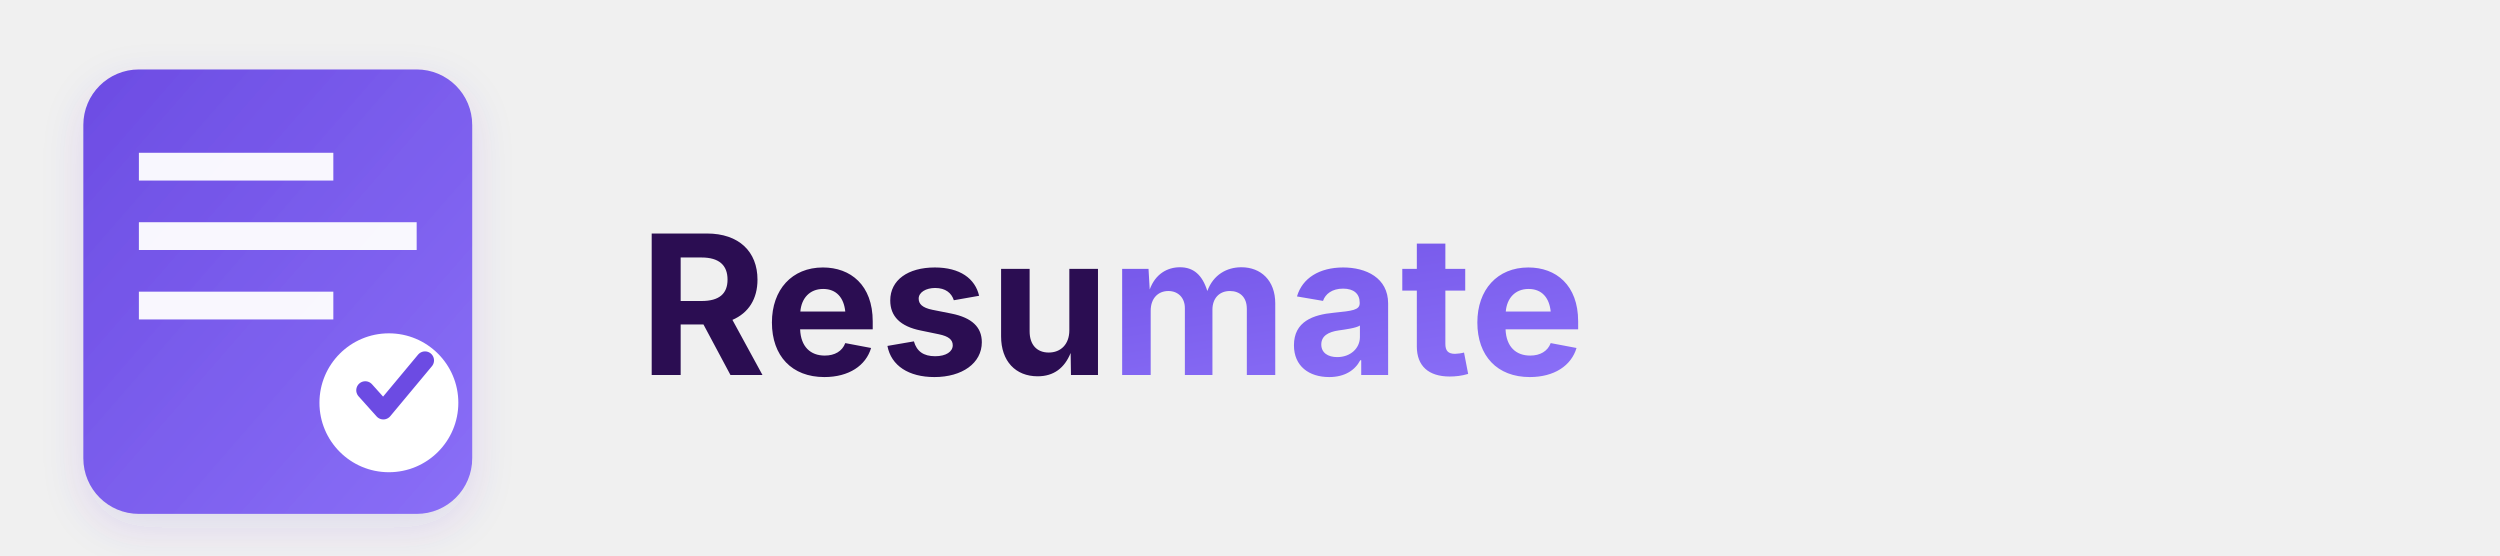
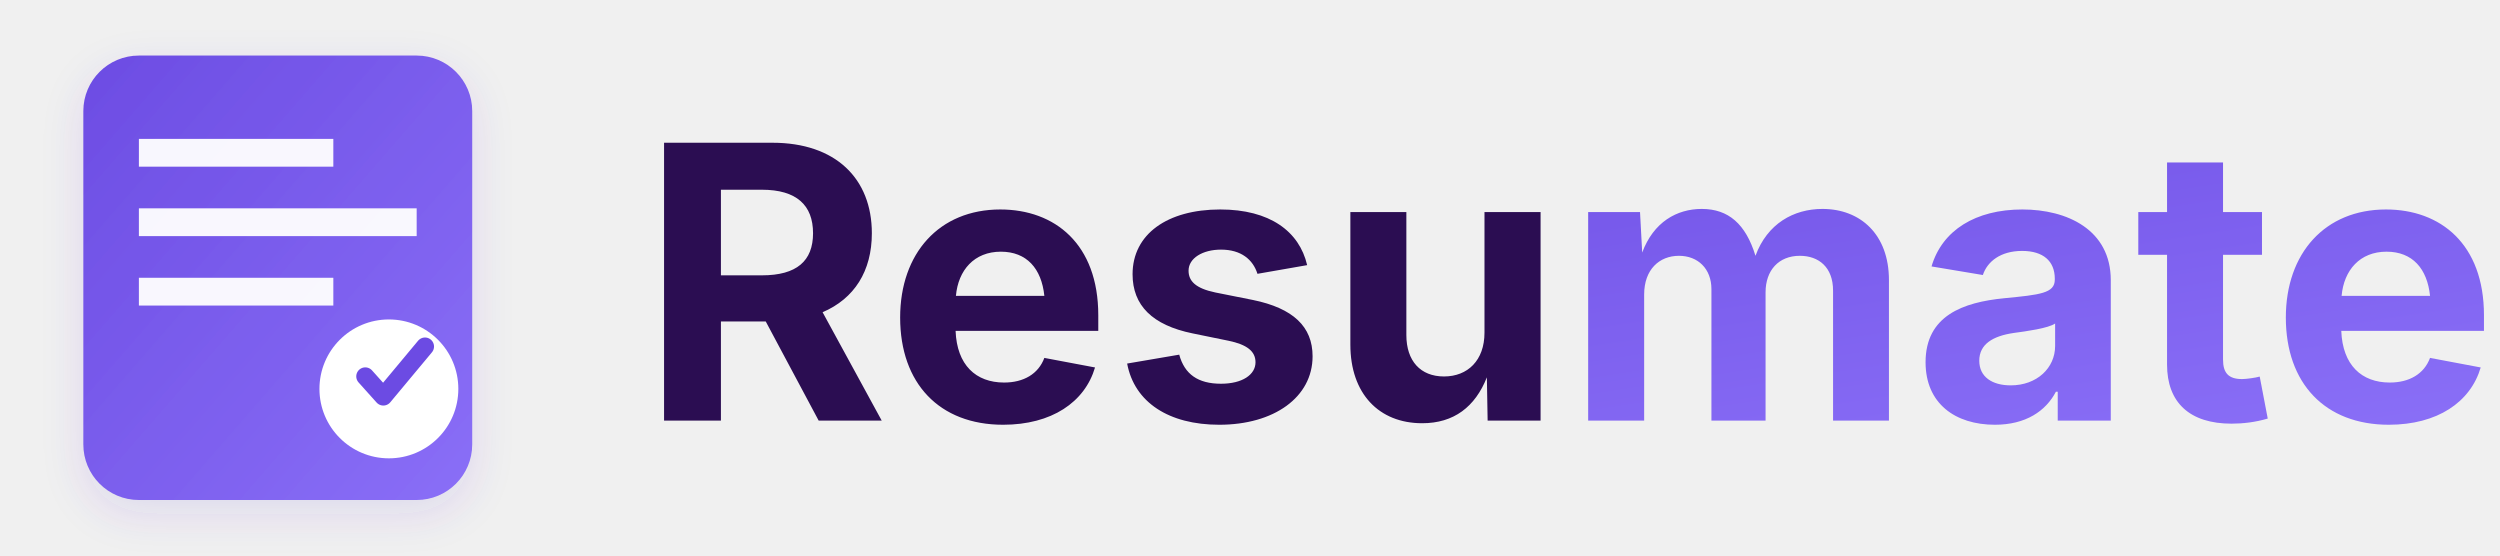
<svg xmlns="http://www.w3.org/2000/svg" width="360" height="80" viewBox="0 0 360 80" role="img" aria-labelledby="title desc">
  <defs>
    <linearGradient id="g1" x1="0" x2="1" y1="0" y2="1">
      <stop offset="0" stop-color="#6C4CE3" />
      <stop offset="1" stop-color="#8A6FF7" />
    </linearGradient>
    <filter id="s" x="-20%" y="-20%" width="140%" height="140%">
      <feDropShadow dx="0" dy="2" stdDeviation="3" flood-color="#5a3fd1" flood-opacity="0.12" />
    </filter>
  </defs>
-   <g transform="translate(12,10)" filter="url(#s)">
+   <g transform="translate(12, 8)" filter="url(#s)">
    <rect x="0" y="0" width="56" height="64" rx="8" fill="url(#g1)" />
    <path d="M8 12h28v4H8zM8 22h40v4H8zM8 32h28v4H8z" fill="rgba(255,255,255,0.95)" />
    <circle cx="44" cy="48" r="10" fill="#fff" />
    <path d="M40.6 46.2l2.6 2.9 6.0-7.2" fill="none" stroke="#6C4CE3" stroke-width="2.6" stroke-linecap="round" stroke-linejoin="round" />
  </g>
-   <g transform="translate(92,48)">
-     <text x="0" y="6" font-family="Inter, Roboto, Arial, sans-serif" font-weight="700" font-size="28" fill="#2b0d52">Resu<tspan fill="url(#g1)">mate</tspan>
-     </text>
-   </g>
+   <text x="92" y="40" dominant-baseline="middle" font-family="Inter, Roboto, Arial, sans-serif" font-weight="700" font-size="55" fill="#2b0d52">Resu<tspan dominant-baseline="middle" fill="url(#g1)">mate</tspan>
+   </text>
</svg>
